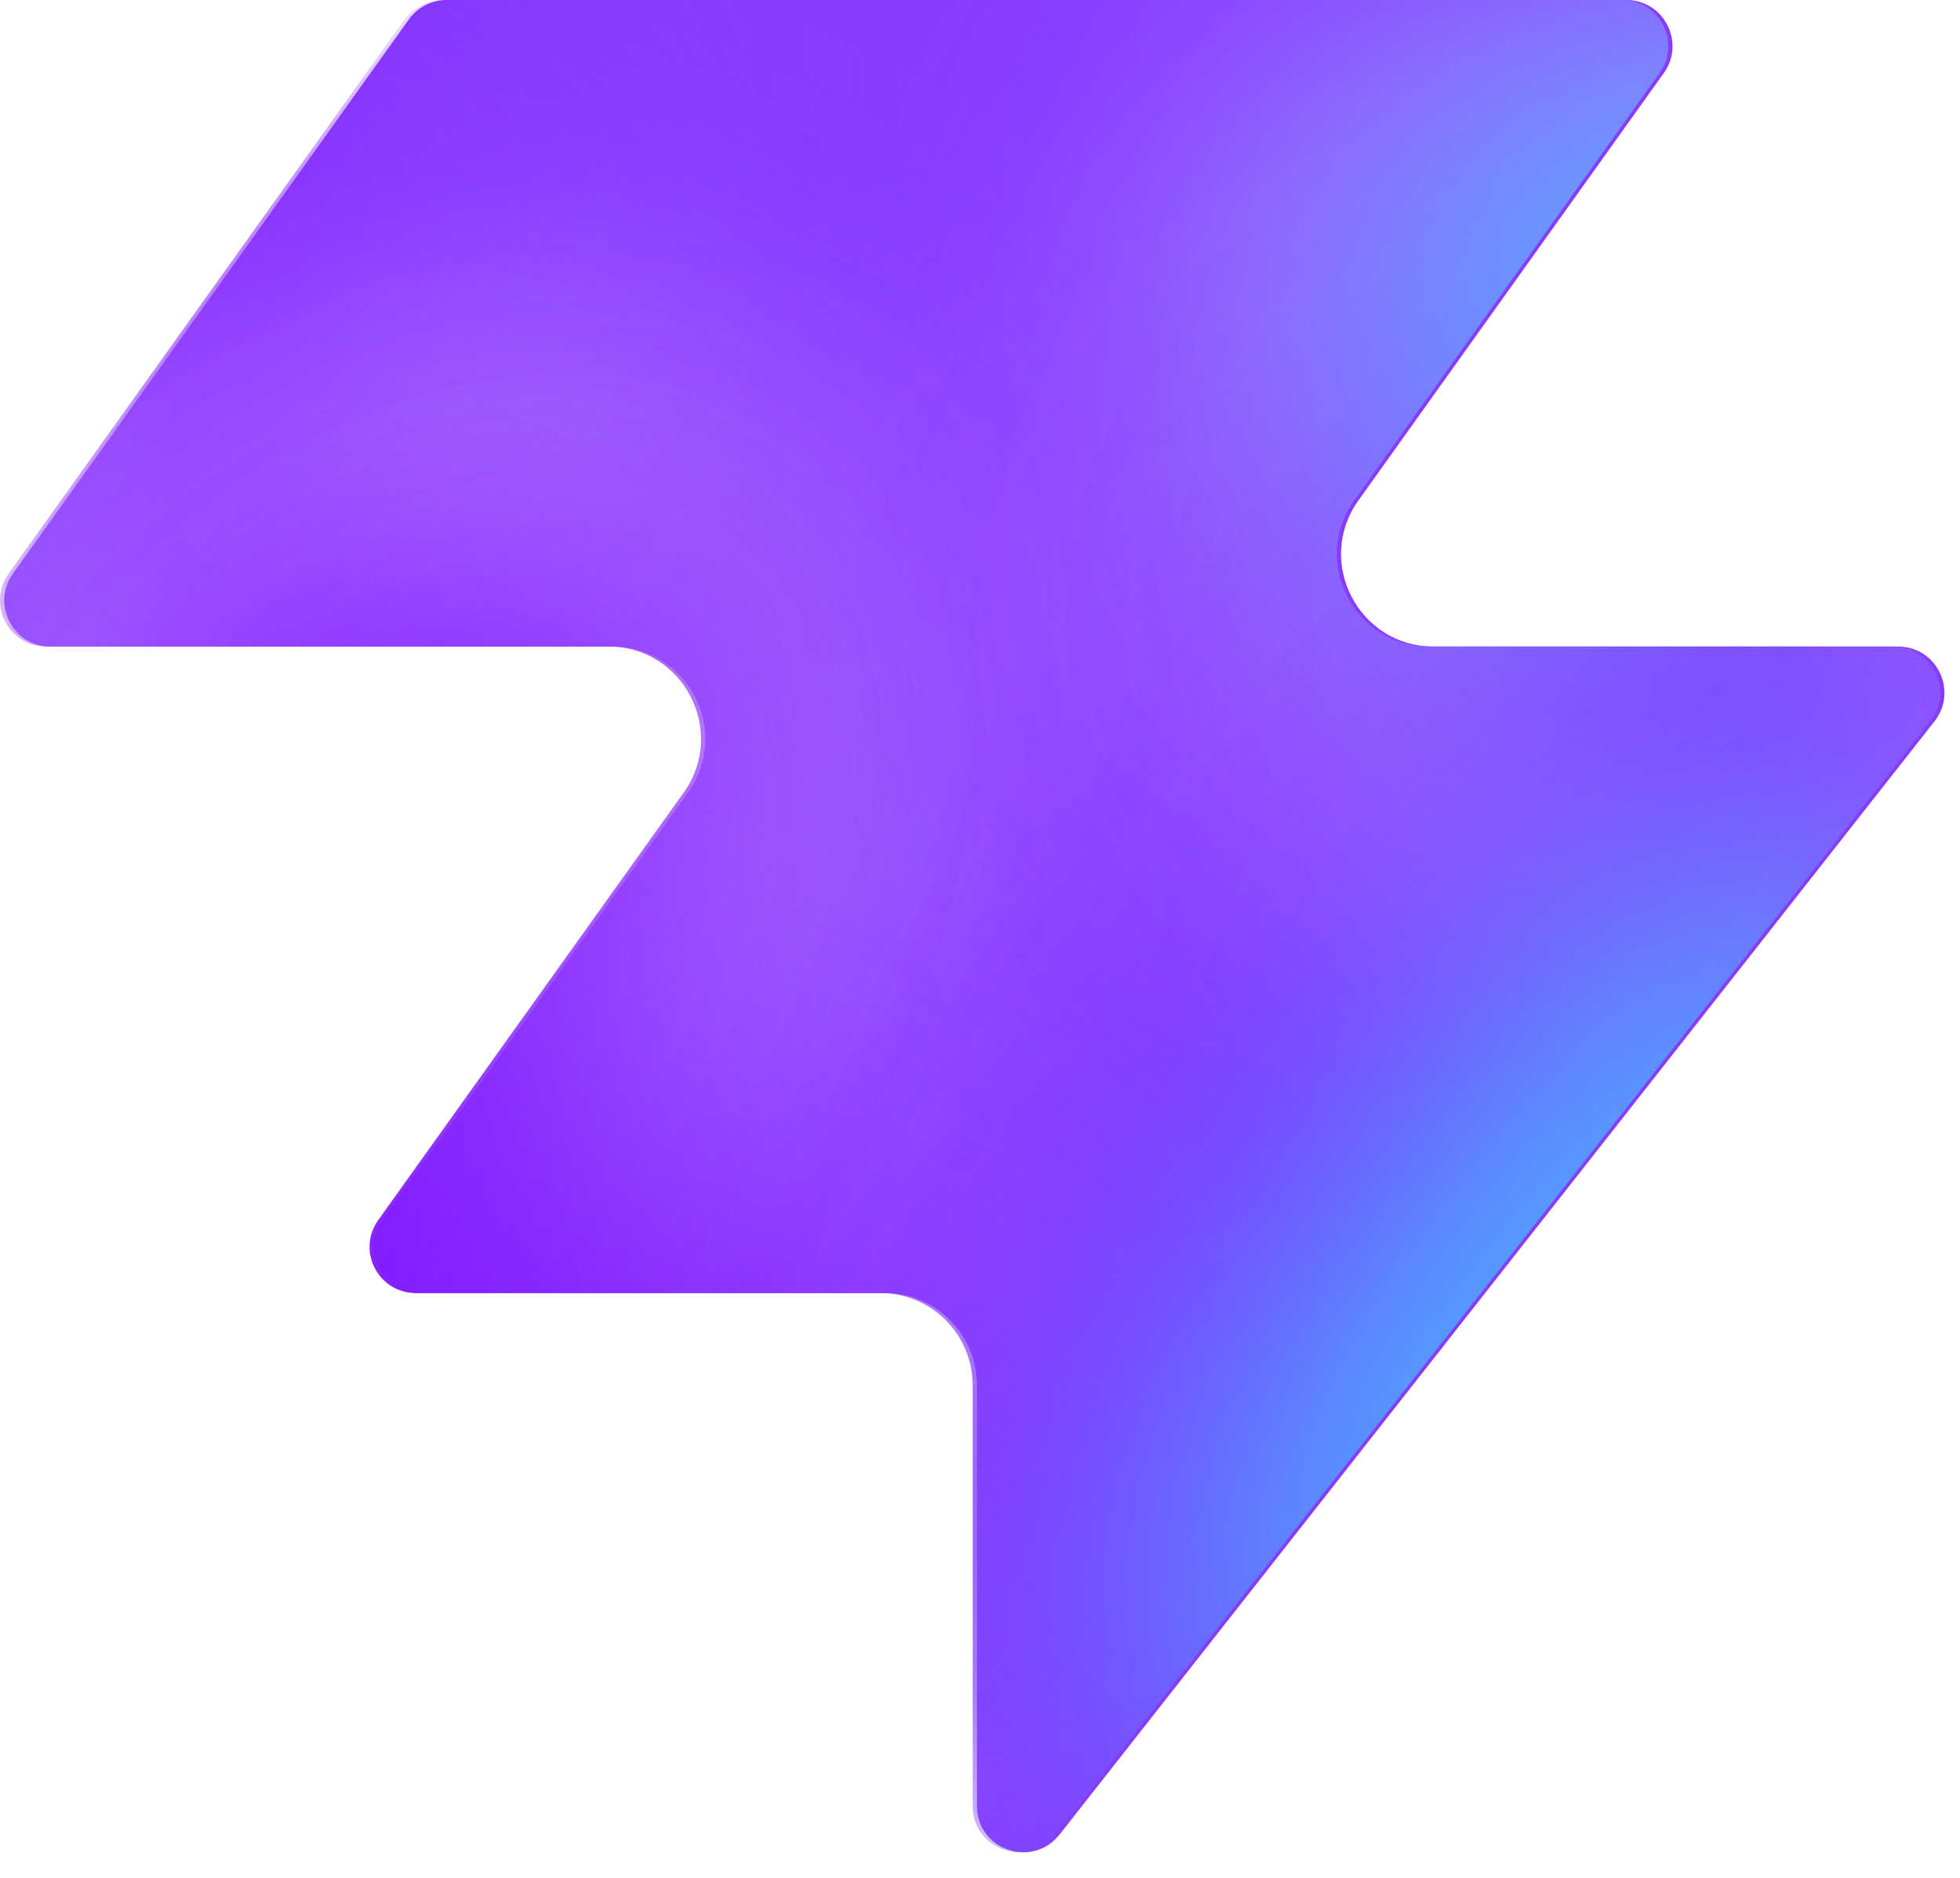
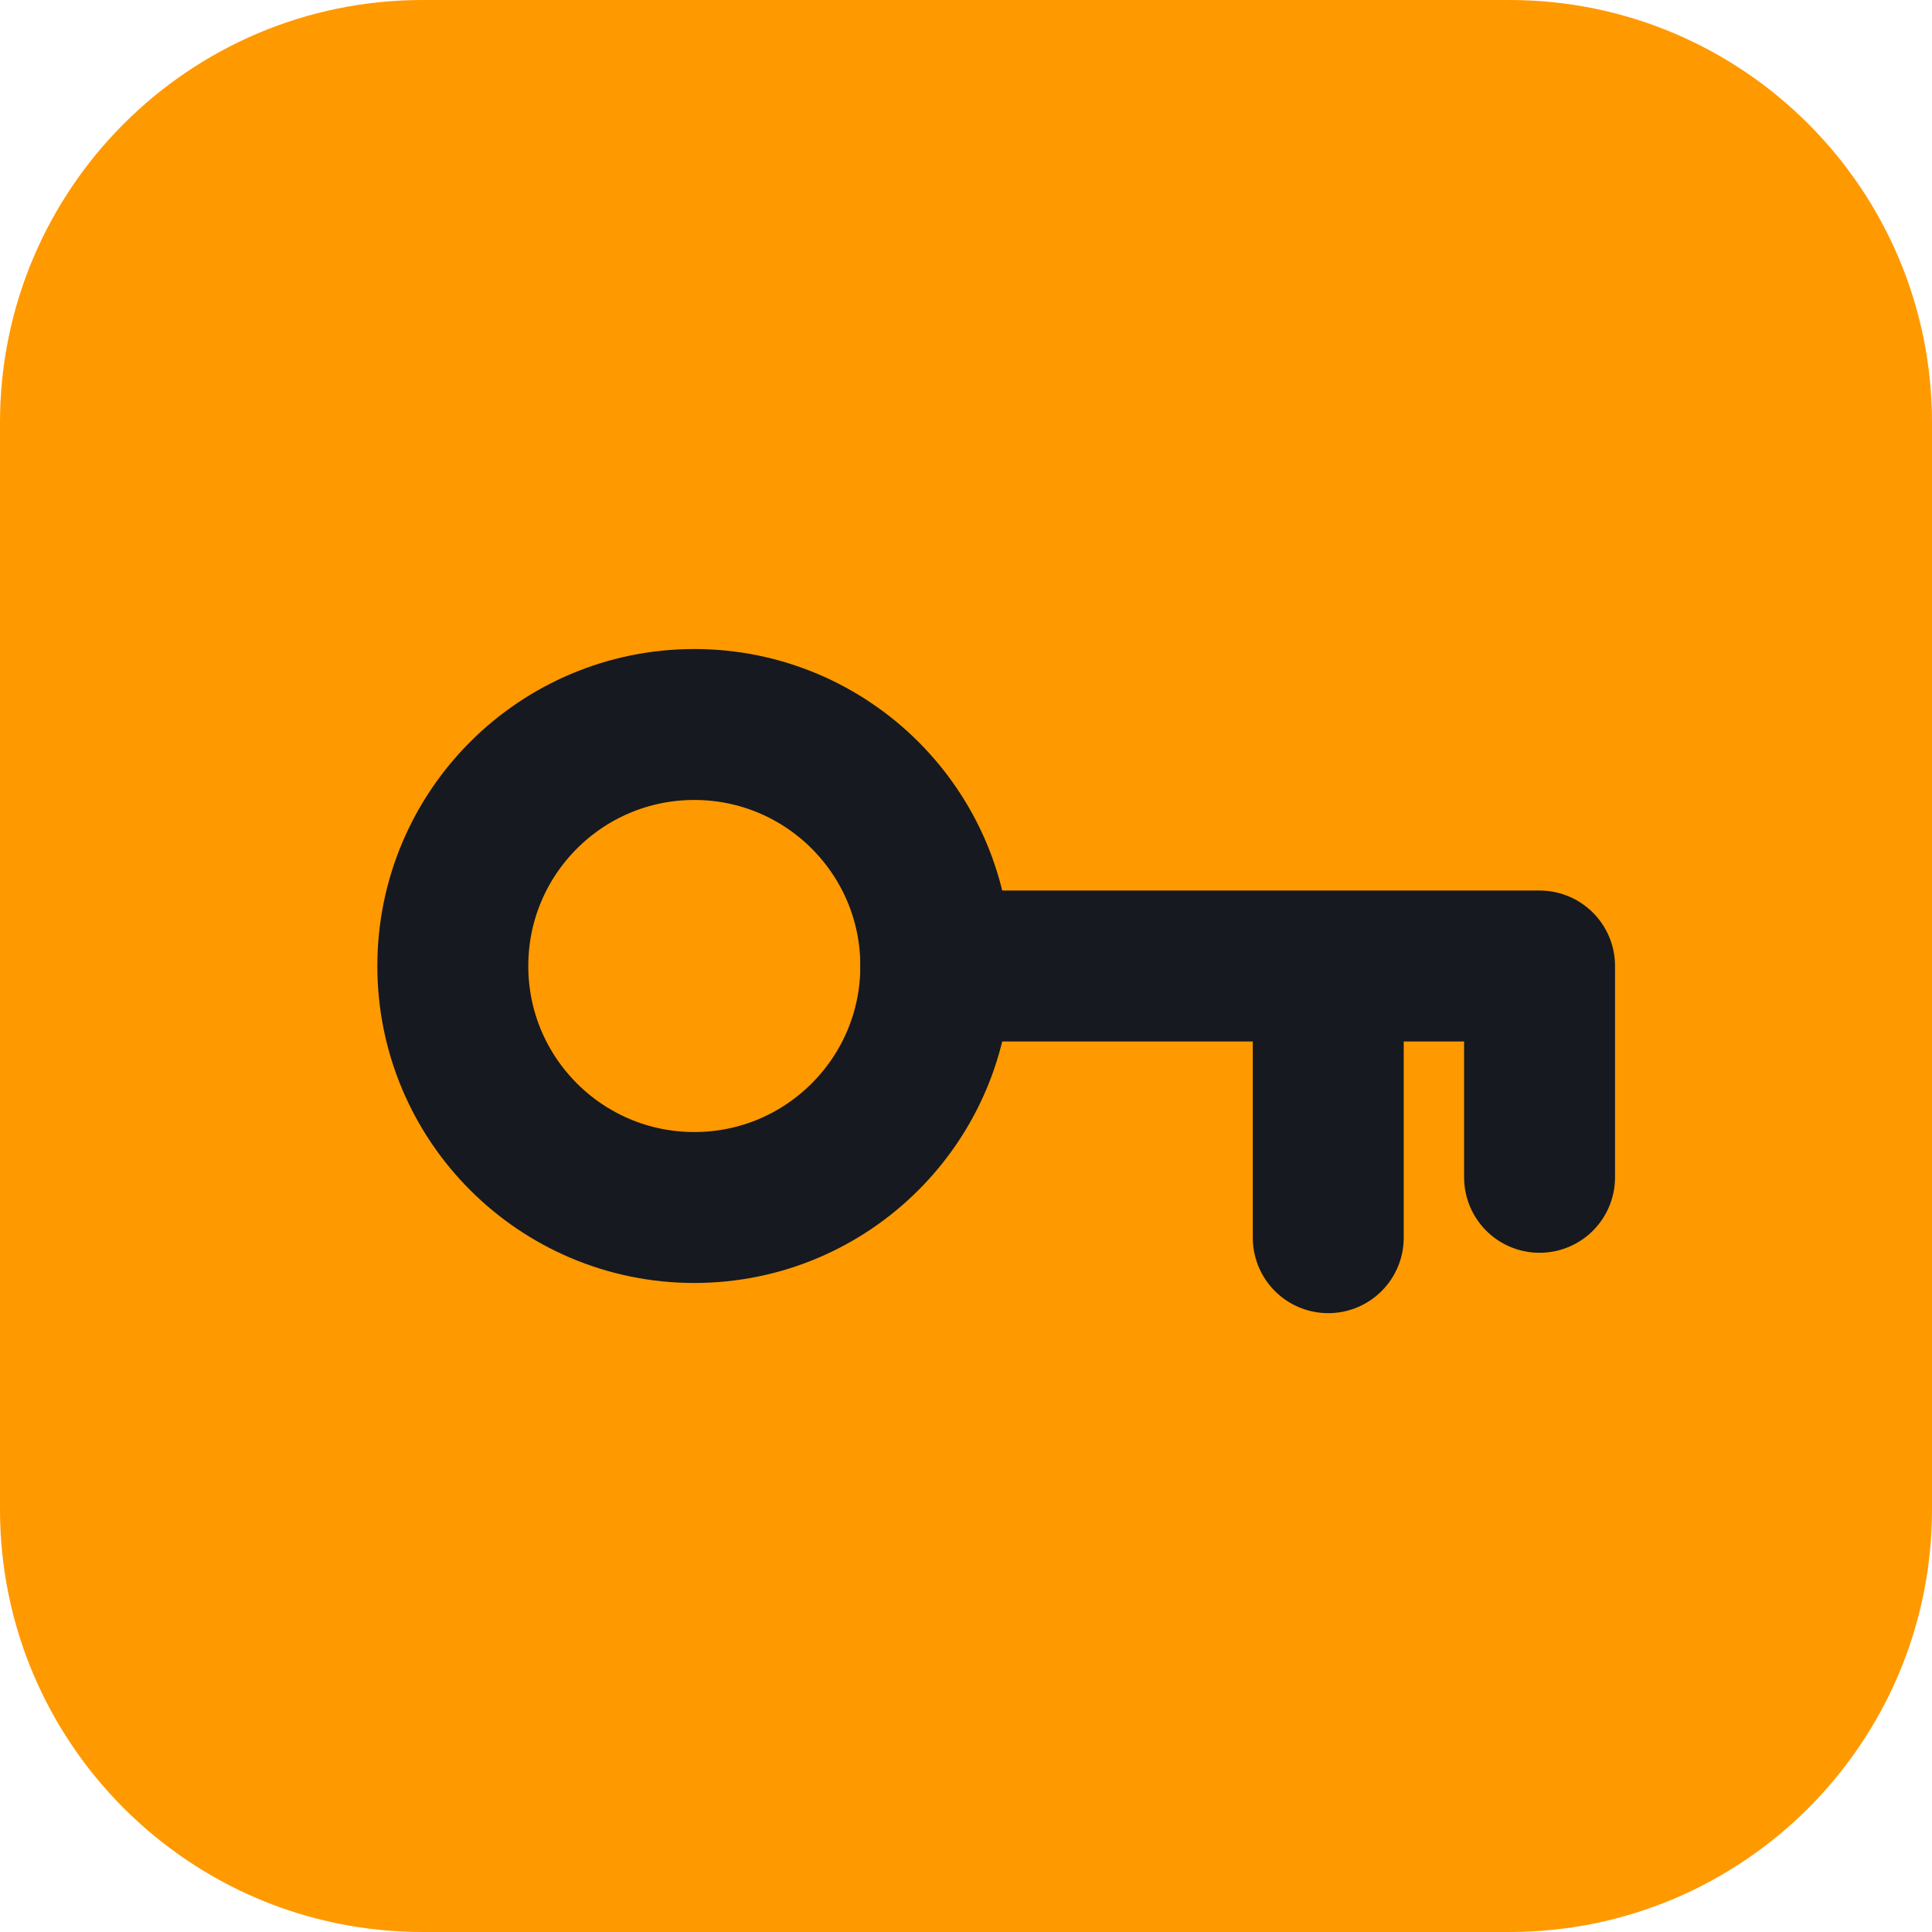
- <svg xmlns="http://www.w3.org/2000/svg" width="48" height="46" fill="none" viewBox="0 0 48 46">
-   <path fill="#863bff" d="M25.946 44.938c-.664.845-2.021.375-2.021-.698V33.937a2.26 2.26 0 0 0-2.262-2.262H10.287c-.92 0-1.456-1.04-.92-1.788l7.48-10.471c1.07-1.497 0-3.578-1.842-3.578H1.237c-.92 0-1.456-1.04-.92-1.788L10.013.474c.214-.297.556-.474.92-.474h28.894c.92 0 1.456 1.04.92 1.788l-7.48 10.471c-1.07 1.498 0 3.579 1.842 3.579h11.377c.943 0 1.473 1.088.89 1.83L25.947 44.94z" style="fill:#863bff;fill:color(display-p3 .525 .23 1);fill-opacity:1" />
-   <mask id="a" width="48" height="46" x="0" y="0" maskUnits="userSpaceOnUse" style="mask-type:alpha">
-     <path fill="#000" d="M25.842 44.938c-.664.844-2.021.375-2.021-.698V33.937a2.26 2.26 0 0 0-2.262-2.262H10.183c-.92 0-1.456-1.04-.92-1.788l7.48-10.471c1.07-1.498 0-3.579-1.842-3.579H1.133c-.92 0-1.456-1.04-.92-1.787L9.91.473c.214-.297.556-.474.92-.474h28.894c.92 0 1.456 1.04.92 1.788l-7.48 10.471c-1.07 1.498 0 3.578 1.842 3.578h11.377c.943 0 1.473 1.088.89 1.832L25.843 44.94z" style="fill:#000;fill-opacity:1" />
-   </mask>
-   <g mask="url(#a)">
-     <g filter="url(#b)">
-       <ellipse cx="5.508" cy="14.704" fill="#ede6ff" rx="5.508" ry="14.704" style="fill:#ede6ff;fill:color(display-p3 .927 .903 1);fill-opacity:1" transform="matrix(.00324 1 1 -.00324 -4.47 31.516)" />
-     </g>
-     <g filter="url(#c)">
-       <ellipse cx="10.399" cy="29.851" fill="#ede6ff" rx="10.399" ry="29.851" style="fill:#ede6ff;fill:color(display-p3 .927 .903 1);fill-opacity:1" transform="matrix(.00324 1 1 -.00324 -39.328 7.883)" />
-     </g>
-     <g filter="url(#d)">
-       <ellipse cx="5.508" cy="30.487" fill="#7e14ff" rx="5.508" ry="30.487" style="fill:#7e14ff;fill:color(display-p3 .492 .077 1);fill-opacity:1" transform="rotate(89.814 -25.913 -14.639)scale(1 -1)" />
-     </g>
-     <g filter="url(#e)">
-       <ellipse cx="5.508" cy="30.599" fill="#7e14ff" rx="5.508" ry="30.599" style="fill:#7e14ff;fill:color(display-p3 .492 .077 1);fill-opacity:1" transform="rotate(89.814 -32.644 -3.334)scale(1 -1)" />
-     </g>
-     <g filter="url(#f)">
-       <ellipse cx="5.508" cy="30.599" fill="#7e14ff" rx="5.508" ry="30.599" style="fill:#7e14ff;fill:color(display-p3 .492 .077 1);fill-opacity:1" transform="matrix(.00324 1 1 -.00324 -34.34 30.47)" />
-     </g>
-     <g filter="url(#g)">
-       <ellipse cx="14.072" cy="22.078" fill="#ede6ff" rx="14.072" ry="22.078" style="fill:#ede6ff;fill:color(display-p3 .927 .903 1);fill-opacity:1" transform="rotate(93.35 24.506 48.493)scale(-1 1)" />
-     </g>
-     <g filter="url(#h)">
-       <ellipse cx="3.47" cy="21.501" fill="#7e14ff" rx="3.47" ry="21.501" style="fill:#7e14ff;fill:color(display-p3 .492 .077 1);fill-opacity:1" transform="rotate(89.009 28.708 47.59)scale(-1 1)" />
-     </g>
-     <g filter="url(#i)">
-       <ellipse cx="3.47" cy="21.501" fill="#7e14ff" rx="3.47" ry="21.501" style="fill:#7e14ff;fill:color(display-p3 .492 .077 1);fill-opacity:1" transform="rotate(89.009 28.708 47.59)scale(-1 1)" />
-     </g>
-     <g filter="url(#j)">
-       <ellipse cx=".387" cy="8.972" fill="#7e14ff" rx="4.407" ry="29.108" style="fill:#7e14ff;fill:color(display-p3 .492 .077 1);fill-opacity:1" transform="rotate(39.51 .387 8.972)" />
-     </g>
-     <g filter="url(#k)">
-       <ellipse cx="47.523" cy="-6.092" fill="#7e14ff" rx="4.407" ry="29.108" style="fill:#7e14ff;fill:color(display-p3 .492 .077 1);fill-opacity:1" transform="rotate(37.892 47.523 -6.092)" />
-     </g>
-     <g filter="url(#l)">
-       <ellipse cx="41.412" cy="6.333" fill="#47bfff" rx="5.971" ry="9.665" style="fill:#47bfff;fill:color(display-p3 .28 .748 1);fill-opacity:1" transform="rotate(37.892 41.412 6.333)" />
-     </g>
-     <g filter="url(#m)">
-       <ellipse cx="-1.879" cy="38.332" fill="#7e14ff" rx="4.407" ry="29.108" style="fill:#7e14ff;fill:color(display-p3 .492 .077 1);fill-opacity:1" transform="rotate(37.892 -1.88 38.332)" />
-     </g>
-     <g filter="url(#n)">
-       <ellipse cx="-1.879" cy="38.332" fill="#7e14ff" rx="4.407" ry="29.108" style="fill:#7e14ff;fill:color(display-p3 .492 .077 1);fill-opacity:1" transform="rotate(37.892 -1.88 38.332)" />
-     </g>
-     <g filter="url(#o)">
-       <ellipse cx="35.651" cy="29.907" fill="#7e14ff" rx="4.407" ry="29.108" style="fill:#7e14ff;fill:color(display-p3 .492 .077 1);fill-opacity:1" transform="rotate(37.892 35.651 29.907)" />
-     </g>
-     <g filter="url(#p)">
-       <ellipse cx="38.418" cy="32.4" fill="#47bfff" rx="5.971" ry="15.297" style="fill:#47bfff;fill:color(display-p3 .28 .748 1);fill-opacity:1" transform="rotate(37.892 38.418 32.4)" />
-     </g>
-   </g>
-   <defs>
-     <filter id="b" width="60.045" height="41.654" x="-19.77" y="16.149" color-interpolation-filters="sRGB" filterUnits="userSpaceOnUse">
-       <feFlood flood-opacity="0" result="BackgroundImageFix" />
-       <feBlend in="SourceGraphic" in2="BackgroundImageFix" result="shape" />
-       <feGaussianBlur result="effect1_foregroundBlur_2002_17158" stdDeviation="7.659" />
-     </filter>
-     <filter id="c" width="90.34" height="51.437" x="-54.613" y="-7.533" color-interpolation-filters="sRGB" filterUnits="userSpaceOnUse">
-       <feFlood flood-opacity="0" result="BackgroundImageFix" />
-       <feBlend in="SourceGraphic" in2="BackgroundImageFix" result="shape" />
-       <feGaussianBlur result="effect1_foregroundBlur_2002_17158" stdDeviation="7.659" />
-     </filter>
-     <filter id="d" width="79.355" height="29.4" x="-49.64" y="2.03" color-interpolation-filters="sRGB" filterUnits="userSpaceOnUse">
-       <feFlood flood-opacity="0" result="BackgroundImageFix" />
-       <feBlend in="SourceGraphic" in2="BackgroundImageFix" result="shape" />
-       <feGaussianBlur result="effect1_foregroundBlur_2002_17158" stdDeviation="4.596" />
-     </filter>
-     <filter id="e" width="79.579" height="29.4" x="-45.045" y="20.029" color-interpolation-filters="sRGB" filterUnits="userSpaceOnUse">
-       <feFlood flood-opacity="0" result="BackgroundImageFix" />
-       <feBlend in="SourceGraphic" in2="BackgroundImageFix" result="shape" />
-       <feGaussianBlur result="effect1_foregroundBlur_2002_17158" stdDeviation="4.596" />
-     </filter>
-     <filter id="f" width="79.579" height="29.4" x="-43.513" y="21.178" color-interpolation-filters="sRGB" filterUnits="userSpaceOnUse">
-       <feFlood flood-opacity="0" result="BackgroundImageFix" />
-       <feBlend in="SourceGraphic" in2="BackgroundImageFix" result="shape" />
-       <feGaussianBlur result="effect1_foregroundBlur_2002_17158" stdDeviation="4.596" />
-     </filter>
-     <filter id="g" width="74.749" height="58.852" x="15.756" y="-17.901" color-interpolation-filters="sRGB" filterUnits="userSpaceOnUse">
-       <feFlood flood-opacity="0" result="BackgroundImageFix" />
-       <feBlend in="SourceGraphic" in2="BackgroundImageFix" result="shape" />
-       <feGaussianBlur result="effect1_foregroundBlur_2002_17158" stdDeviation="7.659" />
-     </filter>
-     <filter id="h" width="61.377" height="25.362" x="23.548" y="2.284" color-interpolation-filters="sRGB" filterUnits="userSpaceOnUse">
-       <feFlood flood-opacity="0" result="BackgroundImageFix" />
-       <feBlend in="SourceGraphic" in2="BackgroundImageFix" result="shape" />
-       <feGaussianBlur result="effect1_foregroundBlur_2002_17158" stdDeviation="4.596" />
-     </filter>
-     <filter id="i" width="61.377" height="25.362" x="23.548" y="2.284" color-interpolation-filters="sRGB" filterUnits="userSpaceOnUse">
-       <feFlood flood-opacity="0" result="BackgroundImageFix" />
-       <feBlend in="SourceGraphic" in2="BackgroundImageFix" result="shape" />
-       <feGaussianBlur result="effect1_foregroundBlur_2002_17158" stdDeviation="4.596" />
-     </filter>
-     <filter id="j" width="56.045" height="63.649" x="-27.636" y="-22.853" color-interpolation-filters="sRGB" filterUnits="userSpaceOnUse">
-       <feFlood flood-opacity="0" result="BackgroundImageFix" />
-       <feBlend in="SourceGraphic" in2="BackgroundImageFix" result="shape" />
-       <feGaussianBlur result="effect1_foregroundBlur_2002_17158" stdDeviation="4.596" />
-     </filter>
-     <filter id="k" width="54.814" height="64.646" x="20.116" y="-38.415" color-interpolation-filters="sRGB" filterUnits="userSpaceOnUse">
-       <feFlood flood-opacity="0" result="BackgroundImageFix" />
-       <feBlend in="SourceGraphic" in2="BackgroundImageFix" result="shape" />
-       <feGaussianBlur result="effect1_foregroundBlur_2002_17158" stdDeviation="4.596" />
-     </filter>
-     <filter id="l" width="33.541" height="35.313" x="24.641" y="-11.323" color-interpolation-filters="sRGB" filterUnits="userSpaceOnUse">
-       <feFlood flood-opacity="0" result="BackgroundImageFix" />
-       <feBlend in="SourceGraphic" in2="BackgroundImageFix" result="shape" />
-       <feGaussianBlur result="effect1_foregroundBlur_2002_17158" stdDeviation="4.596" />
-     </filter>
-     <filter id="m" width="54.814" height="64.646" x="-29.286" y="6.009" color-interpolation-filters="sRGB" filterUnits="userSpaceOnUse">
-       <feFlood flood-opacity="0" result="BackgroundImageFix" />
-       <feBlend in="SourceGraphic" in2="BackgroundImageFix" result="shape" />
-       <feGaussianBlur result="effect1_foregroundBlur_2002_17158" stdDeviation="4.596" />
-     </filter>
-     <filter id="n" width="54.814" height="64.646" x="-29.286" y="6.009" color-interpolation-filters="sRGB" filterUnits="userSpaceOnUse">
-       <feFlood flood-opacity="0" result="BackgroundImageFix" />
-       <feBlend in="SourceGraphic" in2="BackgroundImageFix" result="shape" />
-       <feGaussianBlur result="effect1_foregroundBlur_2002_17158" stdDeviation="4.596" />
-     </filter>
-     <filter id="o" width="54.814" height="64.646" x="8.244" y="-2.416" color-interpolation-filters="sRGB" filterUnits="userSpaceOnUse">
-       <feFlood flood-opacity="0" result="BackgroundImageFix" />
-       <feBlend in="SourceGraphic" in2="BackgroundImageFix" result="shape" />
-       <feGaussianBlur result="effect1_foregroundBlur_2002_17158" stdDeviation="4.596" />
-     </filter>
-     <filter id="p" width="39.409" height="43.623" x="18.713" y="10.588" color-interpolation-filters="sRGB" filterUnits="userSpaceOnUse">
-       <feFlood flood-opacity="0" result="BackgroundImageFix" />
-       <feBlend in="SourceGraphic" in2="BackgroundImageFix" result="shape" />
-       <feGaussianBlur result="effect1_foregroundBlur_2002_17158" stdDeviation="4.596" />
-     </filter>
-   </defs>
+ <svg xmlns="http://www.w3.org/2000/svg" width="64" height="64" viewBox="0 0 64 64">
+   <rect width="64" height="64" rx="14" fill="#ff9900" />
+   <circle cx="23" cy="32" r="8" fill="none" stroke="#16191f" stroke-width="5" />
+   <path d="M31 32h20M44 32v9M51 32v7" fill="none" stroke="#16191f" stroke-width="5" stroke-linecap="round" stroke-linejoin="round" />
</svg>
